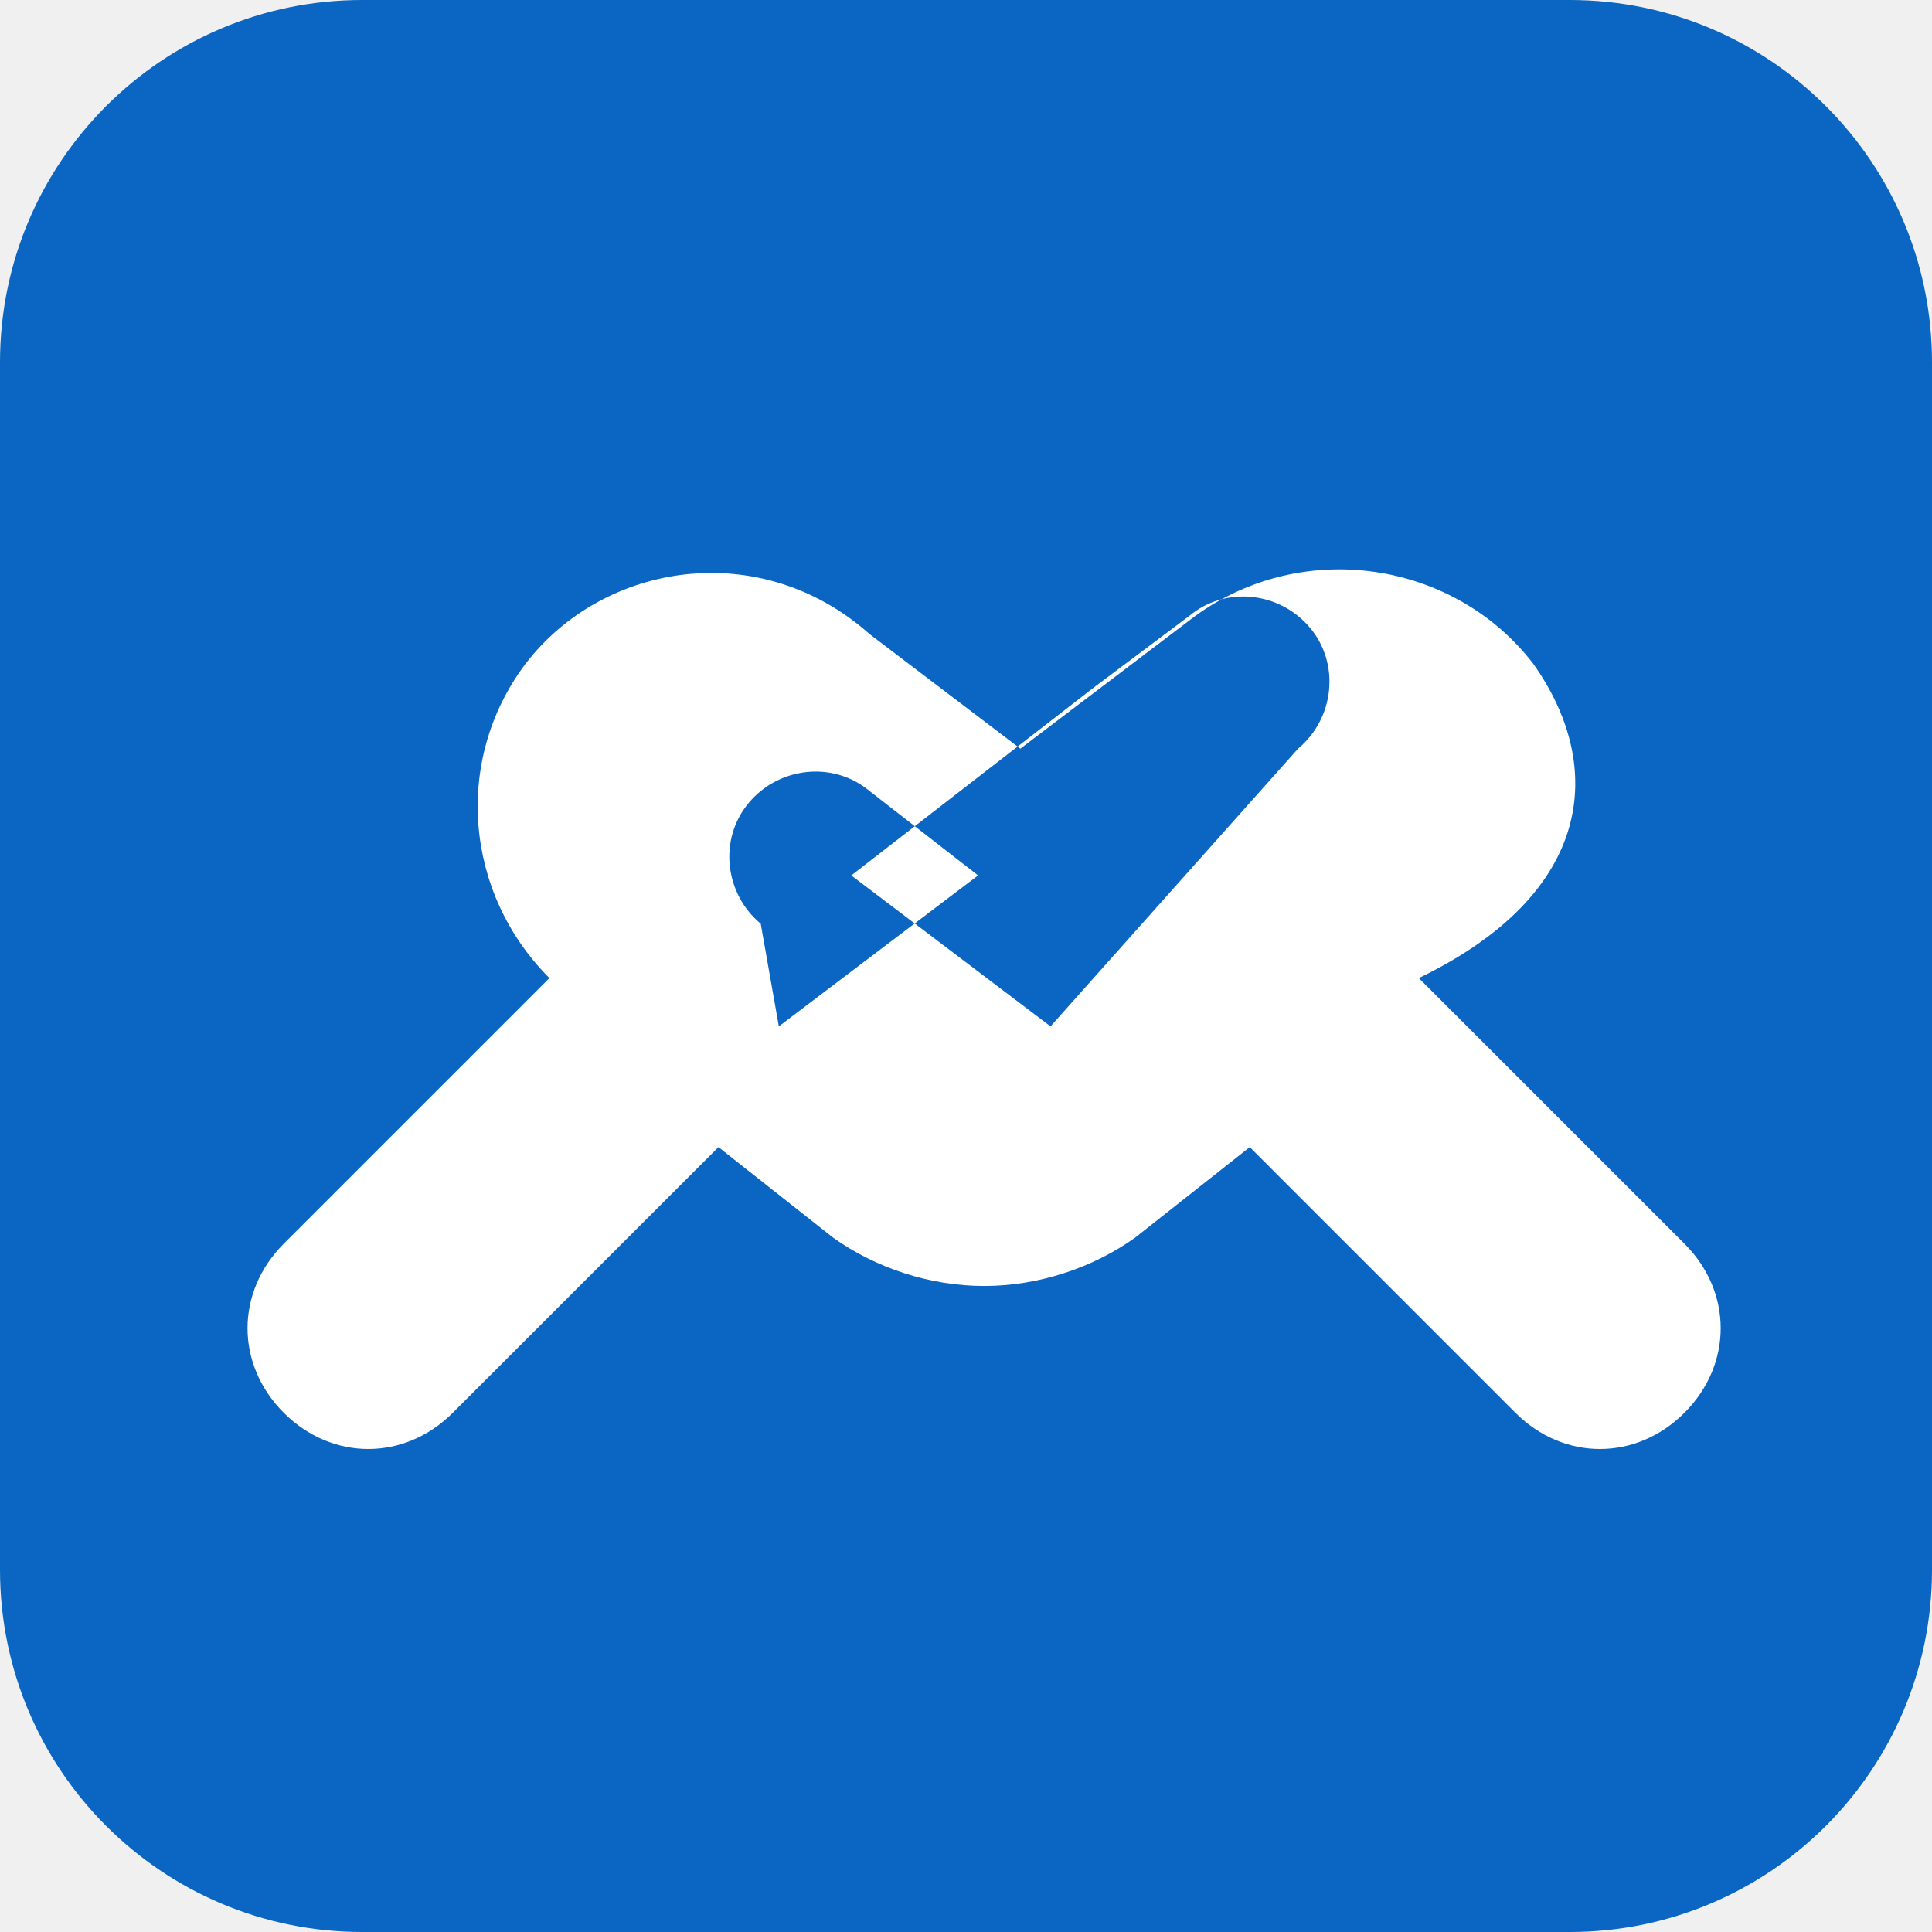
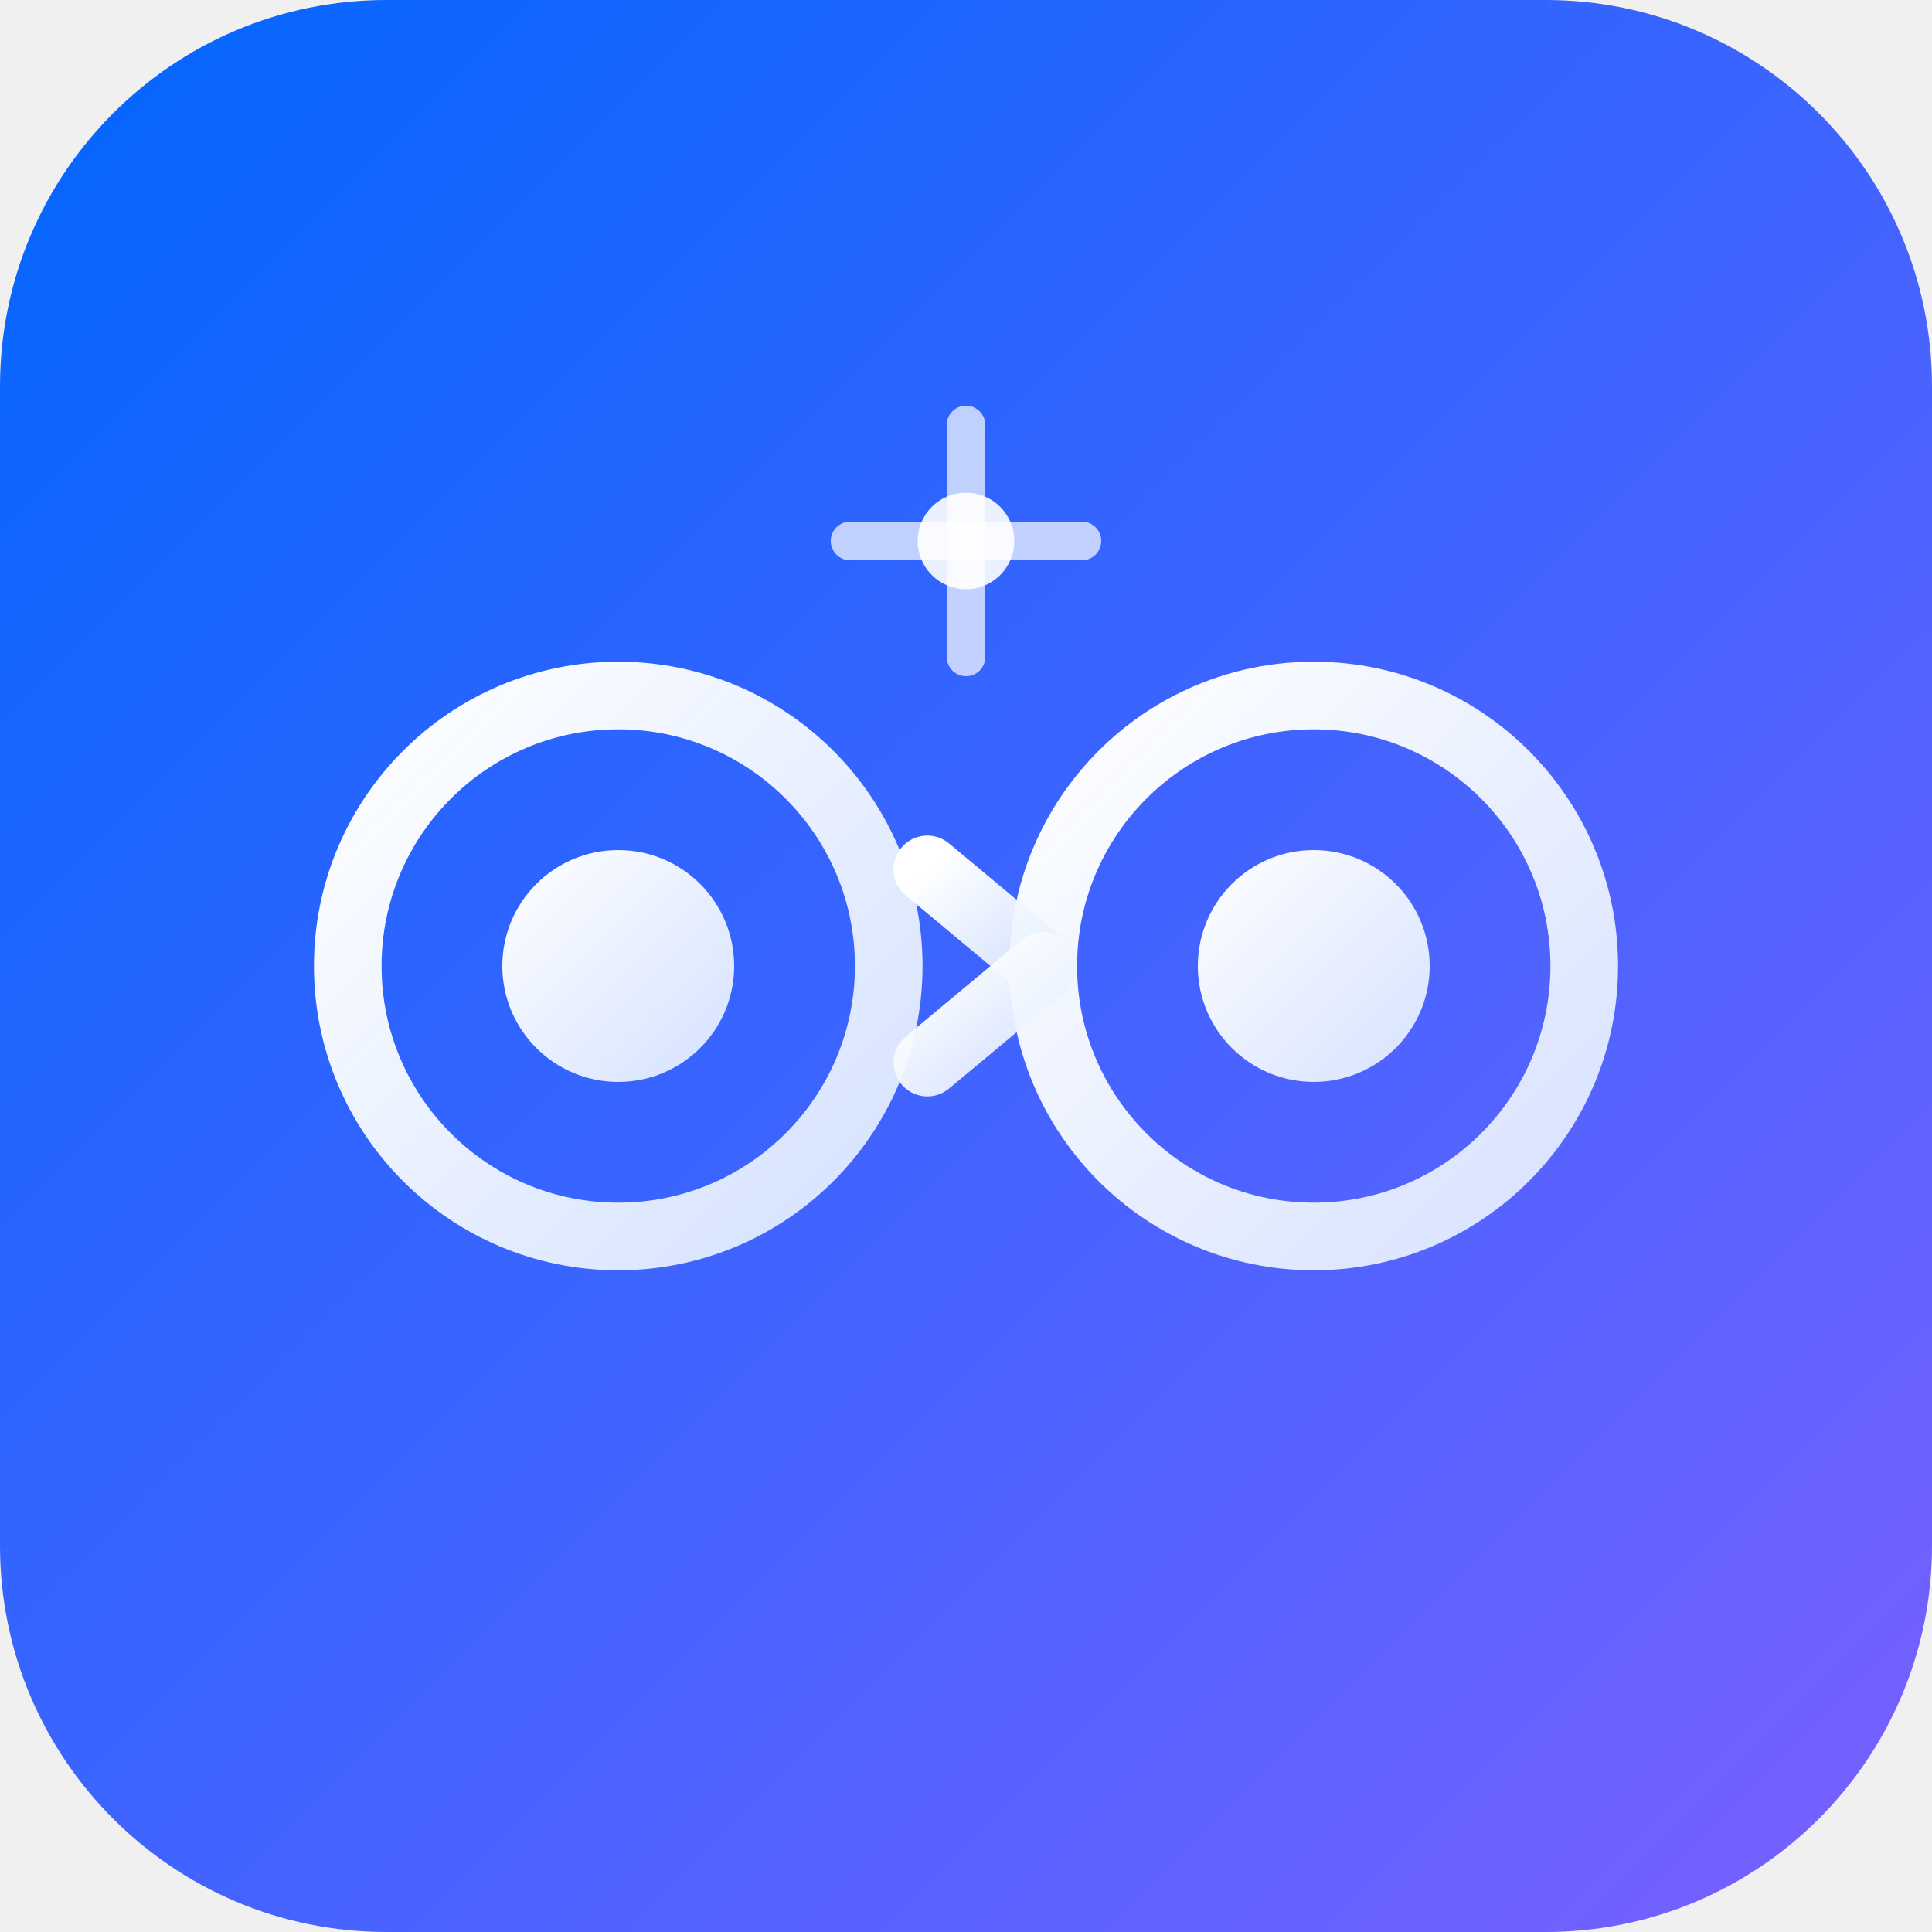
- <svg xmlns="http://www.w3.org/2000/svg" viewBox="0 0 32 32" width="32" height="32">
-   <rect x="0" y="0" width="32" height="32" rx="6" fill="#0A66C2" />
-   <path fill="#FFFFFF" d="M25.4,11c-1.3-1.7-3.8-2.1-5.6-0.8l-2.9,2.2l-2.5-1.9C12.6,8.9,10,9.3,8.7,11c-1.2,1.6-1,3.8,0.4,5.2l-4.4,4.4  c-0.8,0.8-0.8,2,0,2.8c0.8,0.8,2,0.8,2.8,0l4.4-4.4l1.9,1.5c0.7,0.5,1.6,0.8,2.5,0.8c0.9,0,1.8-0.3,2.5-0.8l1.9-1.5l4.4,4.4  c0.8,0.8,2,0.8,2.8,0c0.8-0.8,0.8-2,0-2.8l-4.4-4.4C26.4,14.8,26.6,12.7,25.4,11z M12.6,15.3c-0.6-0.5-0.7-1.4-0.2-2  c0.5-0.6,1.4-0.7,2-0.2l1.8,1.4l-3.3,2.5L12.6,15.3z M17.4,17l-3.3-2.5l4-3.1l1.6-1.2c0.6-0.5,1.5-0.4,2,0.2c0.5,0.6,0.4,1.5-0.2,2  L17.4,17z" />
+ <svg xmlns="http://www.w3.org/2000/svg" viewBox="0 0 100 100" width="100" height="100">
+   <defs>
+     <linearGradient id="bgGradient" x1="0%" y1="0%" x2="100%" y2="100%">
+       <stop offset="0%" style="stop-color:#0066FF;stop-opacity:1" />
+       <stop offset="100%" style="stop-color:#7B61FF;stop-opacity:1" />
+     </linearGradient>
+     <linearGradient id="iconGradient" x1="0%" y1="0%" x2="100%" y2="100%">
+       <stop offset="0%" style="stop-color:#FFFFFF;stop-opacity:1" />
+       <stop offset="100%" style="stop-color:#E6F0FF;stop-opacity:0.9" />
+     </linearGradient>
+   </defs>
+   <rect width="100" height="100" rx="20" fill="url(#bgGradient)" />
+   <circle cx="32" cy="50" r="14" fill="none" stroke="url(#iconGradient)" stroke-width="3.5" />
+   <circle cx="32" cy="50" r="6" fill="url(#iconGradient)" />
+   <circle cx="68" cy="50" r="14" fill="none" stroke="url(#iconGradient)" stroke-width="3.5" />
+   <circle cx="68" cy="50" r="6" fill="url(#iconGradient)" />
+   <path d="M 46 50 L 54 50" stroke="url(#iconGradient)" stroke-width="3.5" stroke-linecap="round" />
+   <path d="M 54 50 L 48 45" stroke="url(#iconGradient)" stroke-width="3.5" stroke-linecap="round" />
+   <path d="M 54 50 L 48 55" stroke="url(#iconGradient)" stroke-width="3.5" stroke-linecap="round" />
+   <circle cx="50" cy="28" r="2.5" fill="#FFFFFF" opacity="0.9" />
+   <path d="M 50 22 L 50 34" stroke="#FFFFFF" stroke-width="2" stroke-linecap="round" opacity="0.7" />
+   <path d="M 44 28 L 56 28" stroke="#FFFFFF" stroke-width="2" stroke-linecap="round" opacity="0.7" />
</svg>
